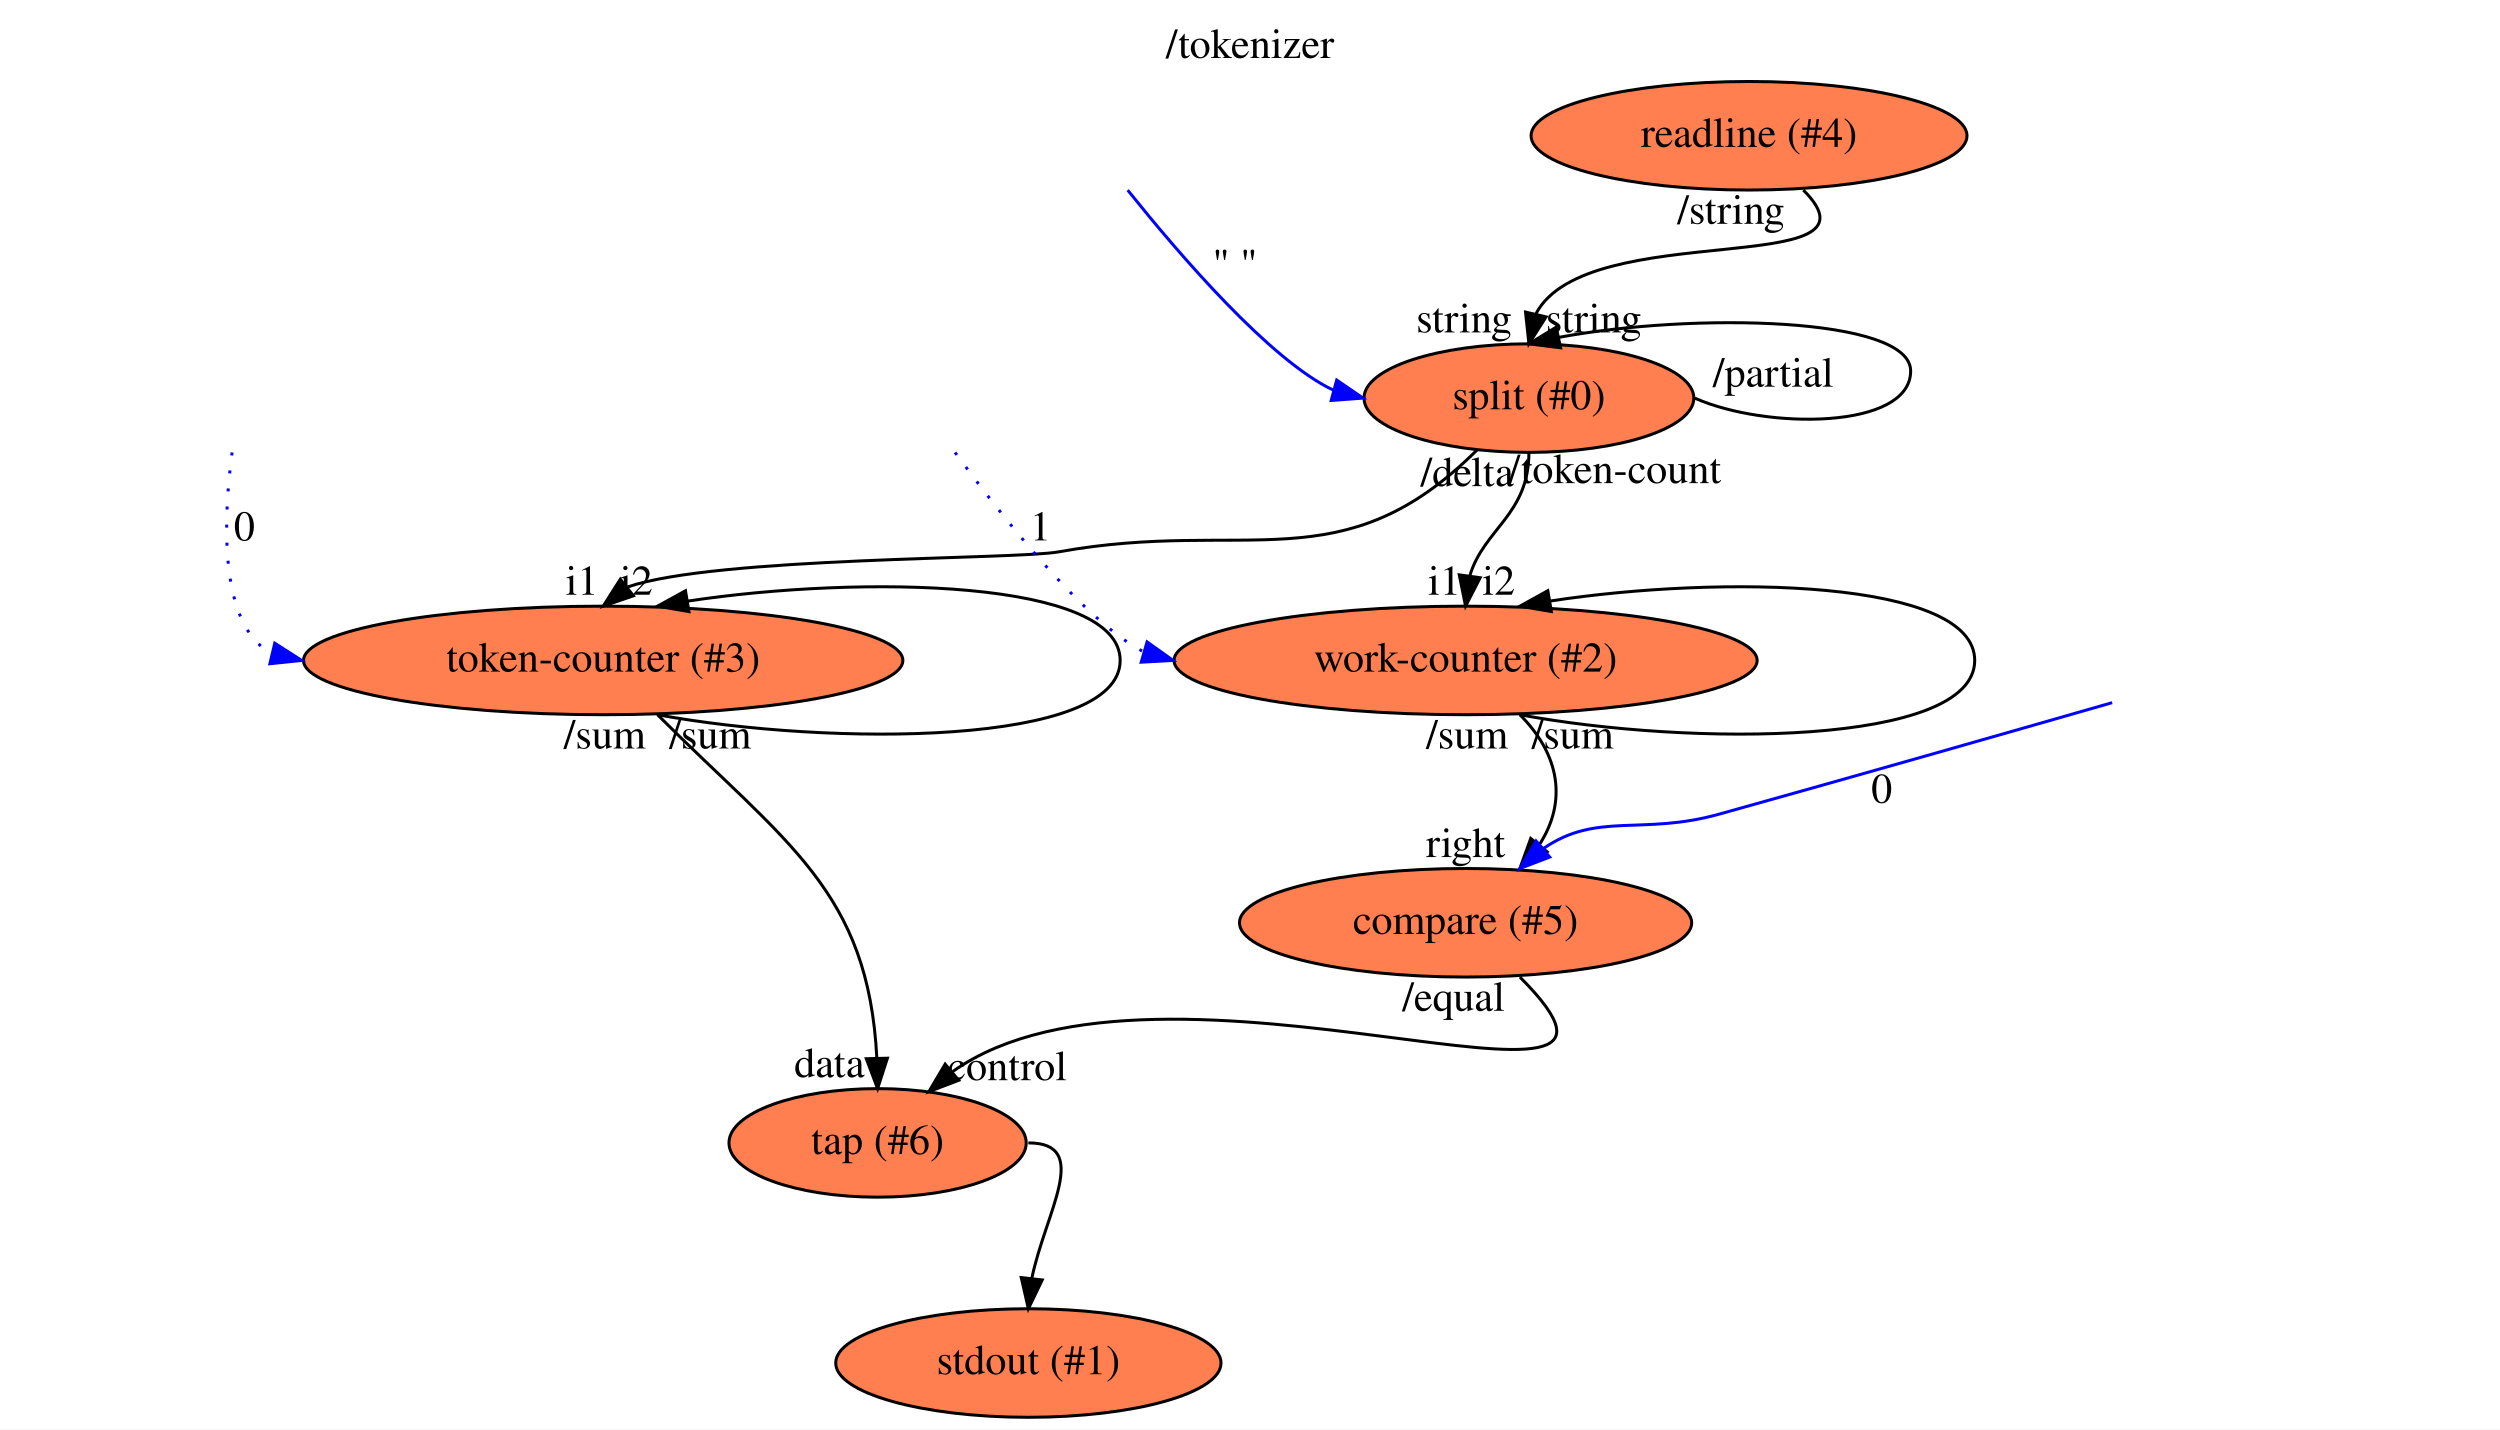
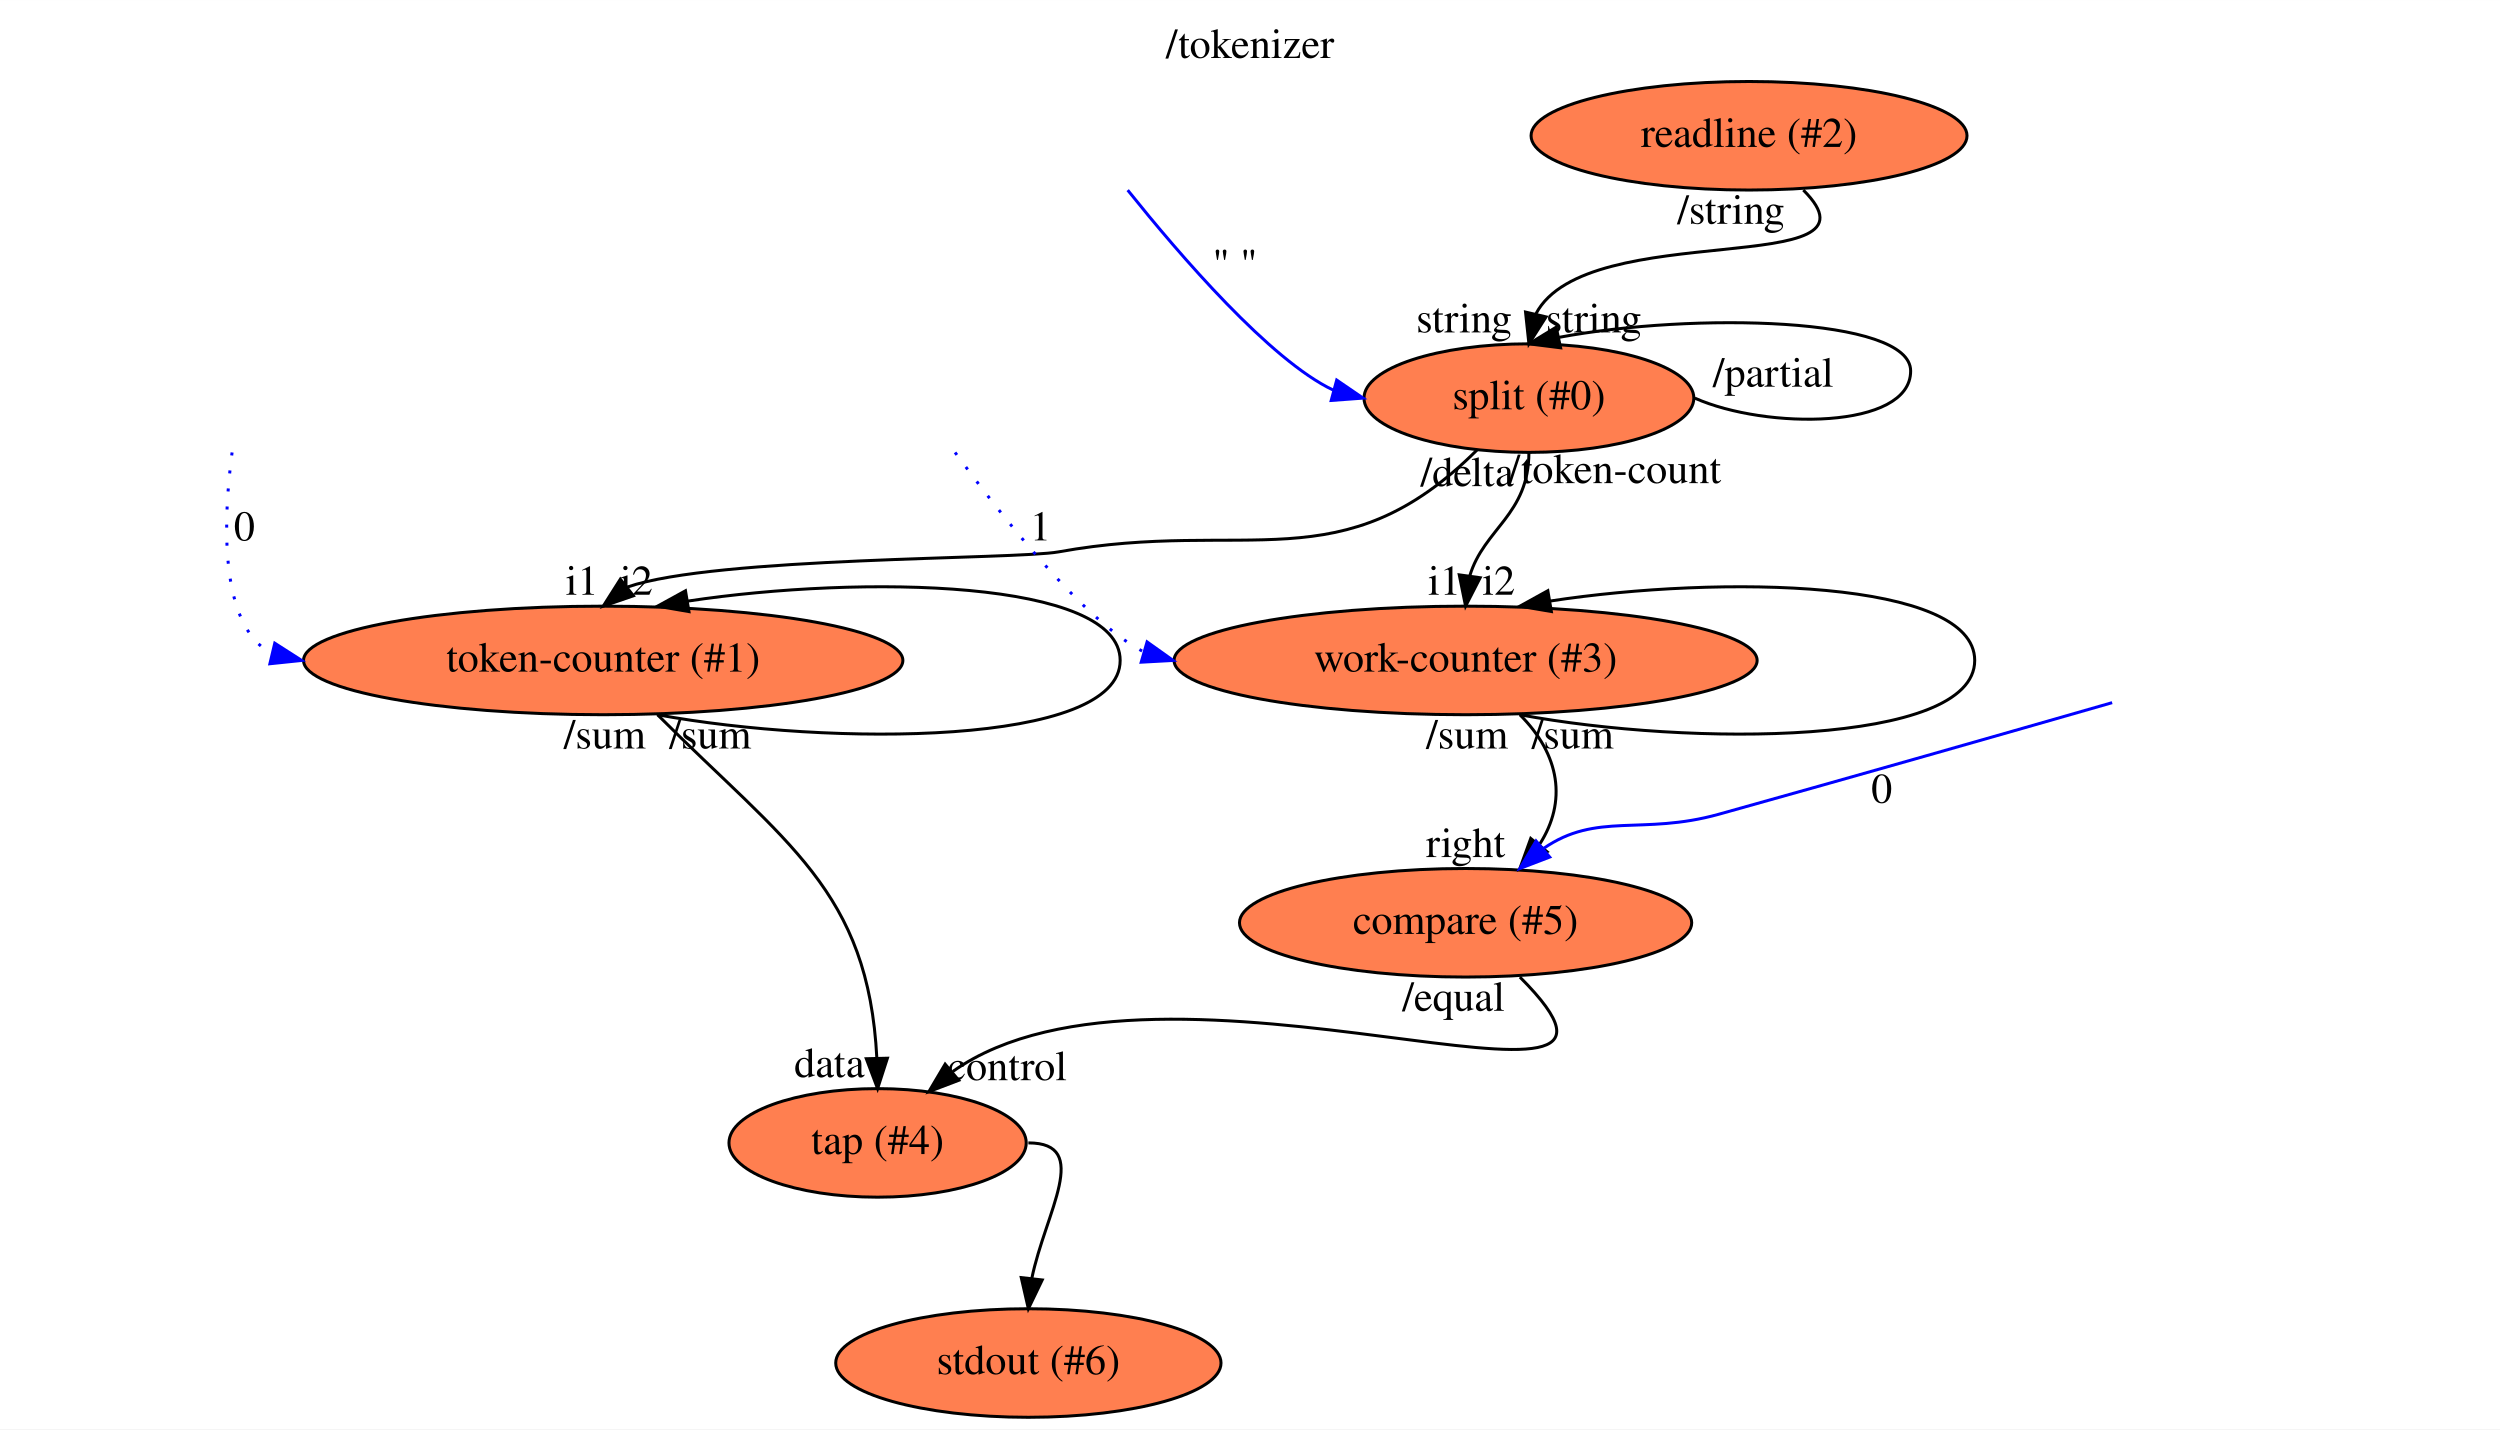
<svg xmlns="http://www.w3.org/2000/svg" xmlns:xlink="http://www.w3.org/1999/xlink" width="829pt" height="474pt" viewBox="0.00 0.00 829.09 474.00">
  <g id="graph0" class="graph" transform="scale(1 1) rotate(0) translate(4 470)">
    <polygon fill="#ffffff" stroke="transparent" points="-4,4 -4,-470 825.087,-470 825.087,4 -4,4" />
    <text text-anchor="middle" x="410.543" y="-450.8" font-family="Times,serif" font-size="14.00" fill="#000000">/tokenizer</text>
    <g id="node1" class="node">
      <g id="a_node1">
-         <a xlink:href="file:///home/travis/build/andrewdavidmackenzie/flow/flowr/src/lib/flowruntime/stdio/readline.html" xlink:title="readline (#4)">
+         <a xlink:href="file:///home/travis/build/andrewdavidmackenzie/flow/flowr/src/lib/flowruntime/stdio/readline.html" xlink:title="readline (#2)">
          <ellipse fill="#ff7f50" stroke="#000000" cx="576.043" cy="-425" rx="72.287" ry="18" />
-           <text text-anchor="middle" x="576.043" y="-421.3" font-family="Times,serif" font-size="14.00" fill="#000000">readline (#4)</text>
+           <text text-anchor="middle" x="576.043" y="-421.3" font-family="Times,serif" font-size="14.00" fill="#000000">readline (#2)</text>
        </a>
      </g>
    </g>
    <g id="node2" class="node">
      <g id="a_node2">
        <a xlink:href="file:///home/travis/build/andrewdavidmackenzie/flow/flowstdlib/data/split/split.html" xlink:title="split (#0)">
          <ellipse fill="#ff7f50" stroke="#000000" cx="503.043" cy="-338" rx="54.691" ry="18" />
          <text text-anchor="middle" x="503.043" y="-334.3" font-family="Times,serif" font-size="14.00" fill="#000000">split (#0)</text>
        </a>
      </g>
    </g>
    <g id="edge1" class="edge">
      <path fill="none" stroke="#000000" d="M594.043,-407C624.138,-376.906 522.298,-398.155 505.387,-365.98" />
      <polygon fill="#000000" stroke="#000000" points="508.737,-364.935 503.043,-356 501.923,-366.535 508.737,-364.935" />
      <text text-anchor="middle" x="481.543" y="-359.8" font-family="Times,serif" font-size="14.00" fill="#000000">string</text>
      <text text-anchor="middle" x="570.043" y="-395.8" font-family="Times,serif" font-size="14.00" fill="#000000">/string</text>
    </g>
    <g id="edge3" class="edge">
      <path fill="none" stroke="#000000" d="M558.043,-338C581.638,-327.5 629.638,-327.5 629.638,-347 629.638,-365.053 557.304,-366.393 513.085,-358.161" />
      <polygon fill="#000000" stroke="#000000" points="513.556,-354.682 503.043,-356 512.083,-361.525 513.556,-354.682" />
      <text text-anchor="middle" x="524.543" y="-359.8" font-family="Times,serif" font-size="14.00" fill="#000000">string</text>
      <text text-anchor="middle" x="584.043" y="-341.8" font-family="Times,serif" font-size="14.00" fill="#000000">/partial</text>
    </g>
    <g id="node4" class="node">
      <g id="a_node4">
-         <a xlink:href="file:///home/travis/build/andrewdavidmackenzie/flow/flowstdlib/math/add/add.html" xlink:title="work-counter (#2)">
+         <a xlink:href="file:///home/travis/build/andrewdavidmackenzie/flow/flowstdlib/math/add/add.html" xlink:title="work-counter (#3)">
          <ellipse fill="#ff7f50" stroke="#000000" cx="482.043" cy="-251" rx="96.683" ry="18" />
-           <text text-anchor="middle" x="482.043" y="-247.3" font-family="Times,serif" font-size="14.00" fill="#000000">work-counter (#2)</text>
+           <text text-anchor="middle" x="482.043" y="-247.3" font-family="Times,serif" font-size="14.00" fill="#000000">work-counter (#3)</text>
        </a>
      </g>
    </g>
    <g id="edge4" class="edge">
      <path fill="none" stroke="#000000" d="M503.043,-320C503.043,-299.317 488.093,-294.68 483.421,-279.012" />
      <polygon fill="#000000" stroke="#000000" points="486.874,-278.429 482.043,-269 479.939,-279.384 486.874,-278.429" />
      <text text-anchor="middle" x="475.043" y="-272.8" font-family="Times,serif" font-size="14.00" fill="#000000">i1</text>
      <text text-anchor="middle" x="482.543" y="-308.8" font-family="Times,serif" font-size="14.00" fill="#000000">/delta</text>
    </g>
    <g id="node5" class="node">
      <g id="a_node5">
-         <a xlink:href="file:///home/travis/build/andrewdavidmackenzie/flow/flowstdlib/math/add/add.html" xlink:title="token-counter (#3)">
+         <a xlink:href="file:///home/travis/build/andrewdavidmackenzie/flow/flowstdlib/math/add/add.html" xlink:title="token-counter (#1)">
          <ellipse fill="#ff7f50" stroke="#000000" cx="196.043" cy="-251" rx="99.382" ry="18" />
-           <text text-anchor="middle" x="196.043" y="-247.3" font-family="Times,serif" font-size="14.00" fill="#000000">token-counter (#3)</text>
+           <text text-anchor="middle" x="196.043" y="-247.3" font-family="Times,serif" font-size="14.00" fill="#000000">token-counter (#1)</text>
        </a>
      </g>
    </g>
    <g id="edge5" class="edge">
      <path fill="none" stroke="#000000" d="M486.043,-321C441.072,-276.029 409.623,-298.34 347.043,-287 332.885,-284.434 233.341,-285.438 204.101,-275.359" />
      <polygon fill="#000000" stroke="#000000" points="206.061,-272.447 196.043,-269 201.725,-277.942 206.061,-272.447" />
      <text text-anchor="middle" x="189.043" y="-272.8" font-family="Times,serif" font-size="14.00" fill="#000000">i1</text>
      <text text-anchor="middle" x="531.543" y="-309.8" font-family="Times,serif" font-size="14.00" fill="#000000">/token-count</text>
    </g>
    <g id="edge2" class="edge">
      <path fill="none" stroke="#0000ff" d="M369.983,-406.974C387.366,-385.273 417.323,-350.514 438.119,-340.674" />
      <polygon fill="#0000ff" stroke="#0000ff" points="439.298,-343.981 448.043,-338 437.477,-337.222 439.298,-343.981" />
      <text text-anchor="middle" x="405.543" y="-377.8" font-family="Times,serif" font-size="14.00" fill="#000000">" "</text>
    </g>
    <g id="edge7" class="edge">
      <path fill="none" stroke="#000000" d="M500.043,-233C556.324,-222.5 650.885,-222.5 650.885,-251 650.885,-277.886 566.732,-279.409 509.951,-270.68" />
      <polygon fill="#000000" stroke="#000000" points="510.488,-267.221 500.043,-269 509.317,-274.123 510.488,-267.221" />
      <text text-anchor="middle" x="493.043" y="-272.8" font-family="Times,serif" font-size="14.00" fill="#000000">i2</text>
      <text text-anchor="middle" x="482.543" y="-221.8" font-family="Times,serif" font-size="14.00" fill="#000000">/sum</text>
    </g>
    <g id="node7" class="node">
      <g id="a_node7">
        <a xlink:href="file:///home/travis/build/andrewdavidmackenzie/flow/flowstdlib/math/compare/compare.html" xlink:title="compare (#5)">
          <ellipse fill="#ff7f50" stroke="#000000" cx="482.043" cy="-164" rx="74.987" ry="18" />
          <text text-anchor="middle" x="482.043" y="-160.3" font-family="Times,serif" font-size="14.00" fill="#000000">compare (#5)</text>
        </a>
      </g>
    </g>
    <g id="edge8" class="edge">
      <path fill="none" stroke="#000000" d="M500.043,-233C513.442,-219.602 515.64,-204.165 506.638,-190.098" />
      <polygon fill="#000000" stroke="#000000" points="509.072,-187.544 500.043,-182 503.644,-191.964 509.072,-187.544" />
      <text text-anchor="middle" x="482.043" y="-185.8" font-family="Times,serif" font-size="14.00" fill="#000000">right</text>
      <text text-anchor="middle" x="517.543" y="-221.8" font-family="Times,serif" font-size="14.00" fill="#000000">/sum</text>
    </g>
    <g id="edge10" class="edge">
      <path fill="none" stroke="#000000" d="M214.043,-233C271.19,-222.5 367.484,-222.5 367.484,-251 367.484,-277.886 281.79,-279.409 224.106,-270.68" />
      <polygon fill="#000000" stroke="#000000" points="224.483,-267.195 214.043,-269 223.33,-274.099 224.483,-267.195" />
      <text text-anchor="middle" x="207.043" y="-272.8" font-family="Times,serif" font-size="14.00" fill="#000000">i2</text>
      <text text-anchor="middle" x="196.543" y="-221.8" font-family="Times,serif" font-size="14.00" fill="#000000">/sum</text>
    </g>
    <g id="node9" class="node">
      <g id="a_node9">
-         <a xlink:href="file:///home/travis/build/andrewdavidmackenzie/flow/flowstdlib/control/tap/tap.html" xlink:title="tap (#6)">
+         <a xlink:href="file:///home/travis/build/andrewdavidmackenzie/flow/flowstdlib/control/tap/tap.html" xlink:title="tap (#4)">
          <ellipse fill="#ff7f50" stroke="#000000" cx="287.043" cy="-91" rx="49.291" ry="18" />
-           <text text-anchor="middle" x="287.043" y="-87.3" font-family="Times,serif" font-size="14.00" fill="#000000">tap (#6)</text>
+           <text text-anchor="middle" x="287.043" y="-87.3" font-family="Times,serif" font-size="14.00" fill="#000000">tap (#4)</text>
        </a>
      </g>
    </g>
    <g id="edge11" class="edge">
      <path fill="none" stroke="#000000" d="M214.043,-233C256.791,-190.252 283.953,-174.665 286.796,-119.064" />
      <polygon fill="#000000" stroke="#000000" points="290.296,-119.083 287.043,-109 283.298,-118.911 290.296,-119.083" />
      <text text-anchor="middle" x="271.043" y="-112.8" font-family="Times,serif" font-size="14.00" fill="#000000">data</text>
      <text text-anchor="middle" x="231.543" y="-221.8" font-family="Times,serif" font-size="14.00" fill="#000000">/sum</text>
    </g>
    <g id="edge6" class="edge">
      <path fill="none" stroke="#0000ff" stroke-dasharray="1,5" d="M312.735,-319.974C328.518,-298.373 355.768,-263.833 375.343,-253.811" />
      <polygon fill="#0000ff" stroke="#0000ff" points="376.413,-257.145 385.043,-251 374.464,-250.422 376.413,-257.145" />
      <text text-anchor="middle" x="341.043" y="-290.8" font-family="Times,serif" font-size="14.00" fill="#000000">1</text>
    </g>
    <g id="edge14" class="edge">
      <path fill="none" stroke="#000000" d="M500.043,-146C560.336,-85.707 381.705,-164.138 311.983,-114.683" />
      <polygon fill="#000000" stroke="#000000" points="313.948,-111.762 304.043,-108 309.44,-117.118 313.948,-111.762" />
      <text text-anchor="middle" x="330.043" y="-111.8" font-family="Times,serif" font-size="14.00" fill="#000000">control</text>
      <text text-anchor="middle" x="478.043" y="-134.8" font-family="Times,serif" font-size="14.00" fill="#000000">/equal</text>
    </g>
    <g id="edge9" class="edge">
      <path fill="none" stroke="#0000ff" stroke-dasharray="1,5" d="M72.964,-319.974C70.081,-298.074 68.481,-262.876 85.891,-253.409" />
      <polygon fill="#0000ff" stroke="#0000ff" points="87.122,-256.714 96.043,-251 85.505,-249.904 87.122,-256.714" />
      <text text-anchor="middle" x="77.043" y="-290.8" font-family="Times,serif" font-size="14.00" fill="#000000">0</text>
    </g>
    <g id="node10" class="node">
      <g id="a_node10">
-         <a xlink:href="file:///home/travis/build/andrewdavidmackenzie/flow/flowr/src/lib/flowruntime/stdio/stdout.html" xlink:title="stdout (#1)">
+         <a xlink:href="file:///home/travis/build/andrewdavidmackenzie/flow/flowr/src/lib/flowruntime/stdio/stdout.html" xlink:title="stdout (#6)">
          <ellipse fill="#ff7f50" stroke="#000000" cx="337.043" cy="-18" rx="63.889" ry="18" />
-           <text text-anchor="middle" x="337.043" y="-14.3" font-family="Times,serif" font-size="14.00" fill="#000000">stdout (#1)</text>
+           <text text-anchor="middle" x="337.043" y="-14.3" font-family="Times,serif" font-size="14.00" fill="#000000">stdout (#6)</text>
        </a>
      </g>
    </g>
    <g id="edge12" class="edge">
      <path fill="none" stroke="#000000" d="M337.043,-91C358.241,-91 342.674,-68.022 338.165,-45.977" />
      <polygon fill="#000000" stroke="#000000" points="341.639,-45.546 337.043,-36 334.683,-46.328 341.639,-45.546" />
    </g>
    <g id="edge13" class="edge">
      <path fill="none" stroke="#0000ff" d="M696.463,-236.998C660.482,-226.667 610.242,-212.323 566.043,-200 540.417,-192.855 525.566,-200.893 507.851,-188.611" />
      <polygon fill="#0000ff" stroke="#0000ff" points="509.937,-185.791 500.043,-182 505.413,-191.133 509.937,-185.791" />
      <text text-anchor="middle" x="620.043" y="-203.8" font-family="Times,serif" font-size="14.00" fill="#000000">0</text>
    </g>
  </g>
</svg>
